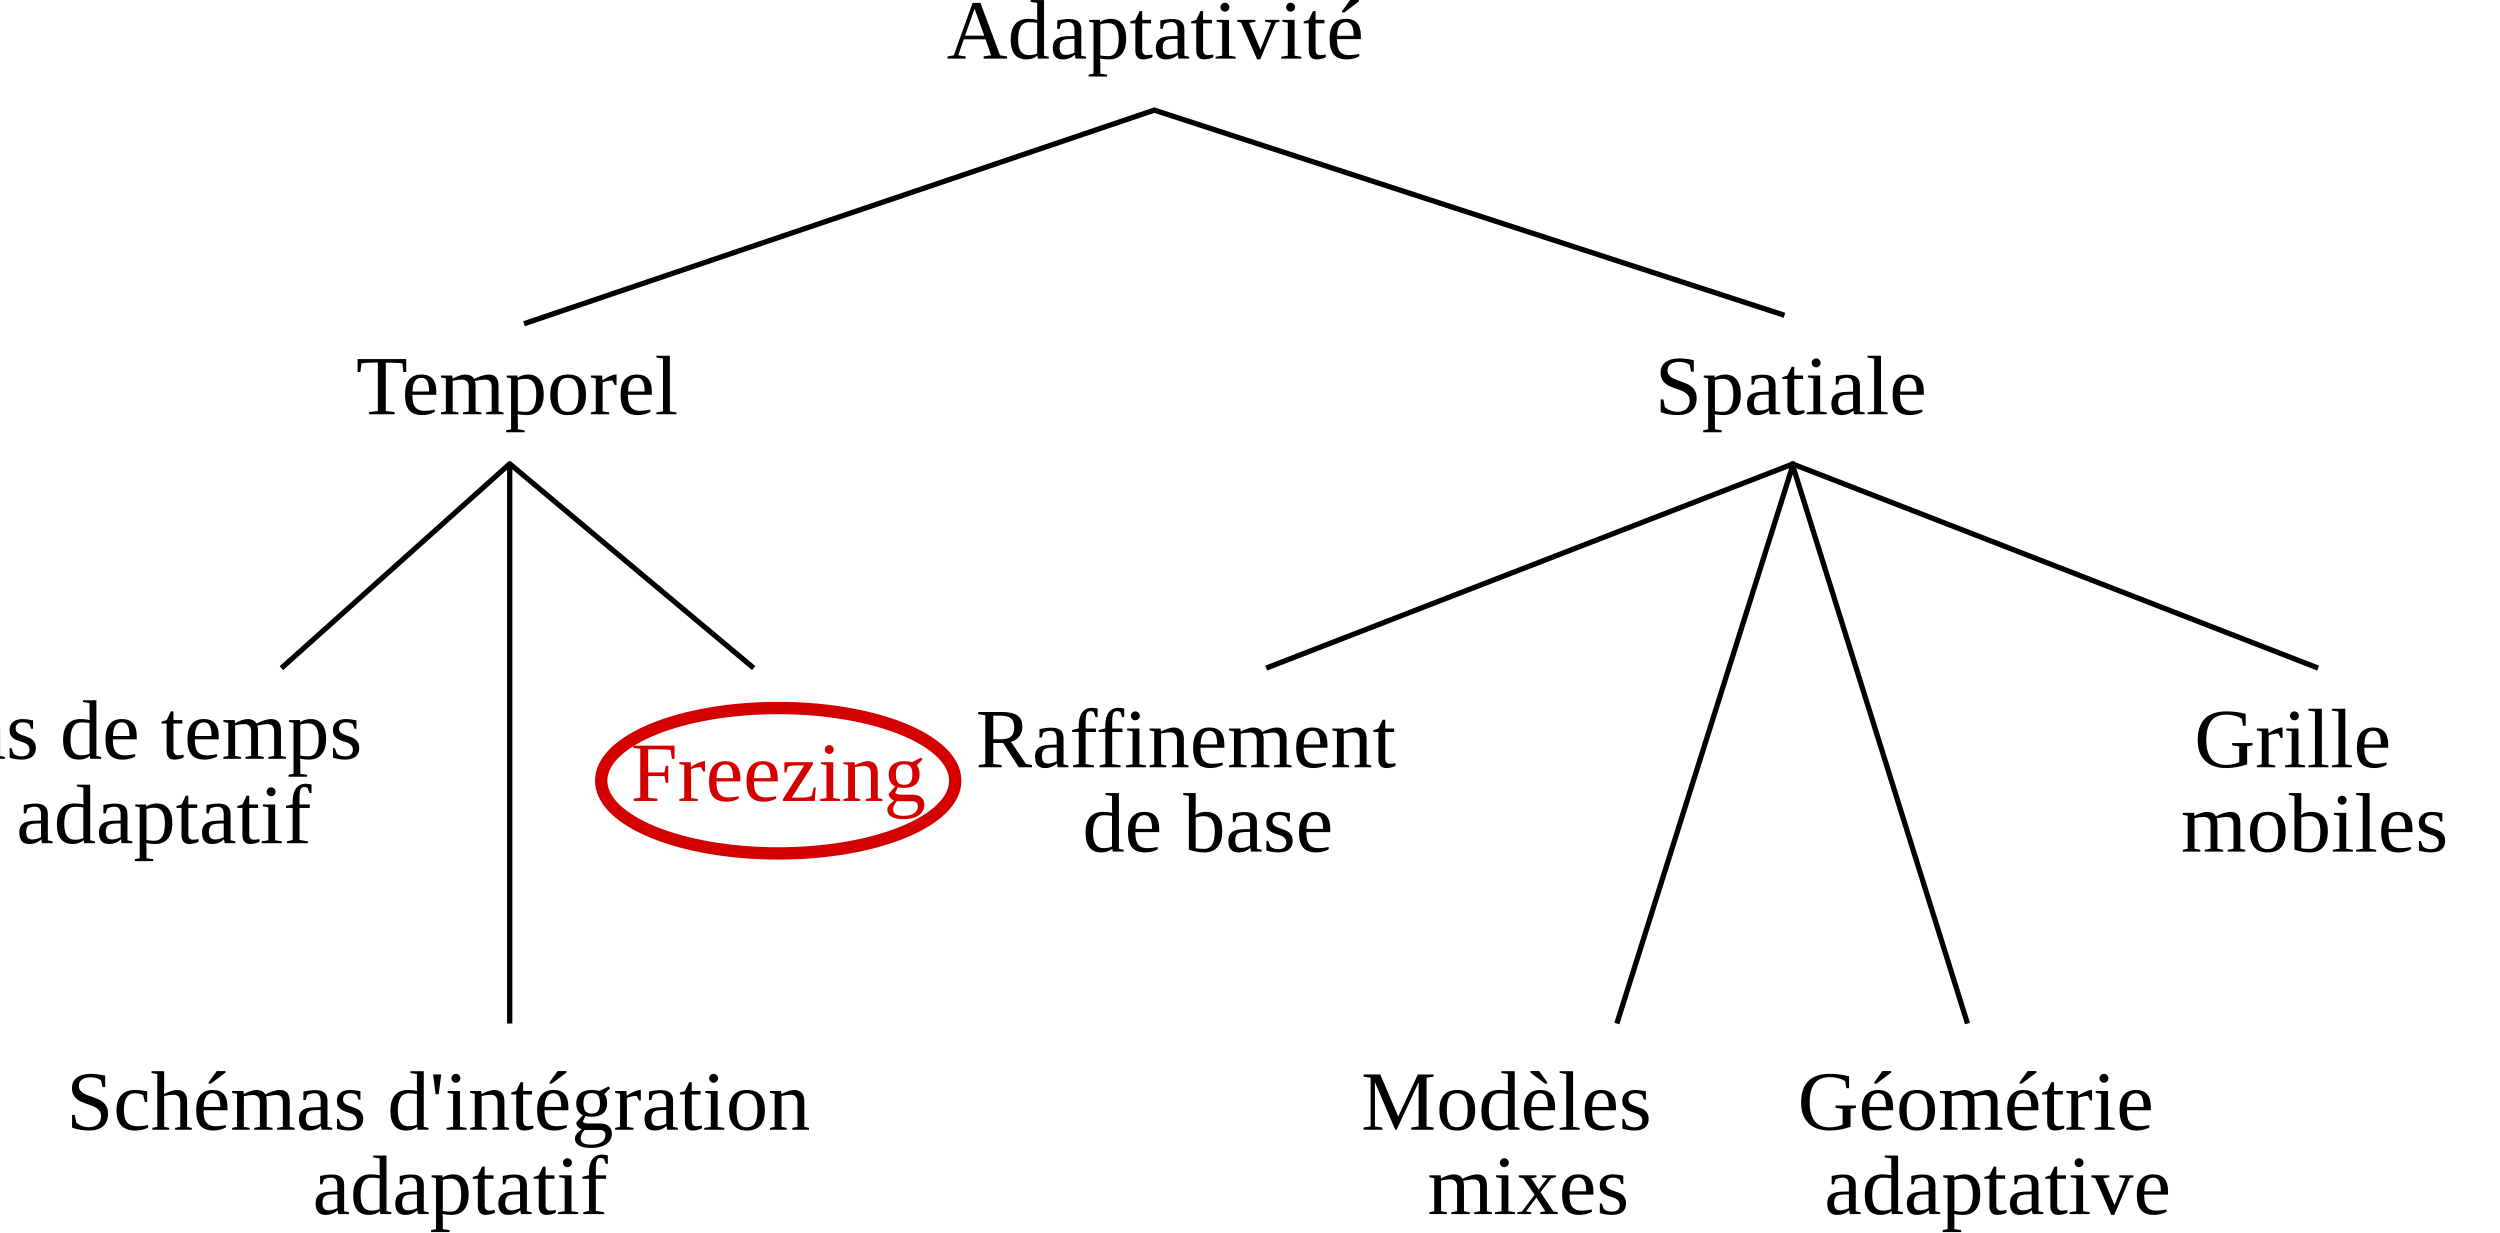
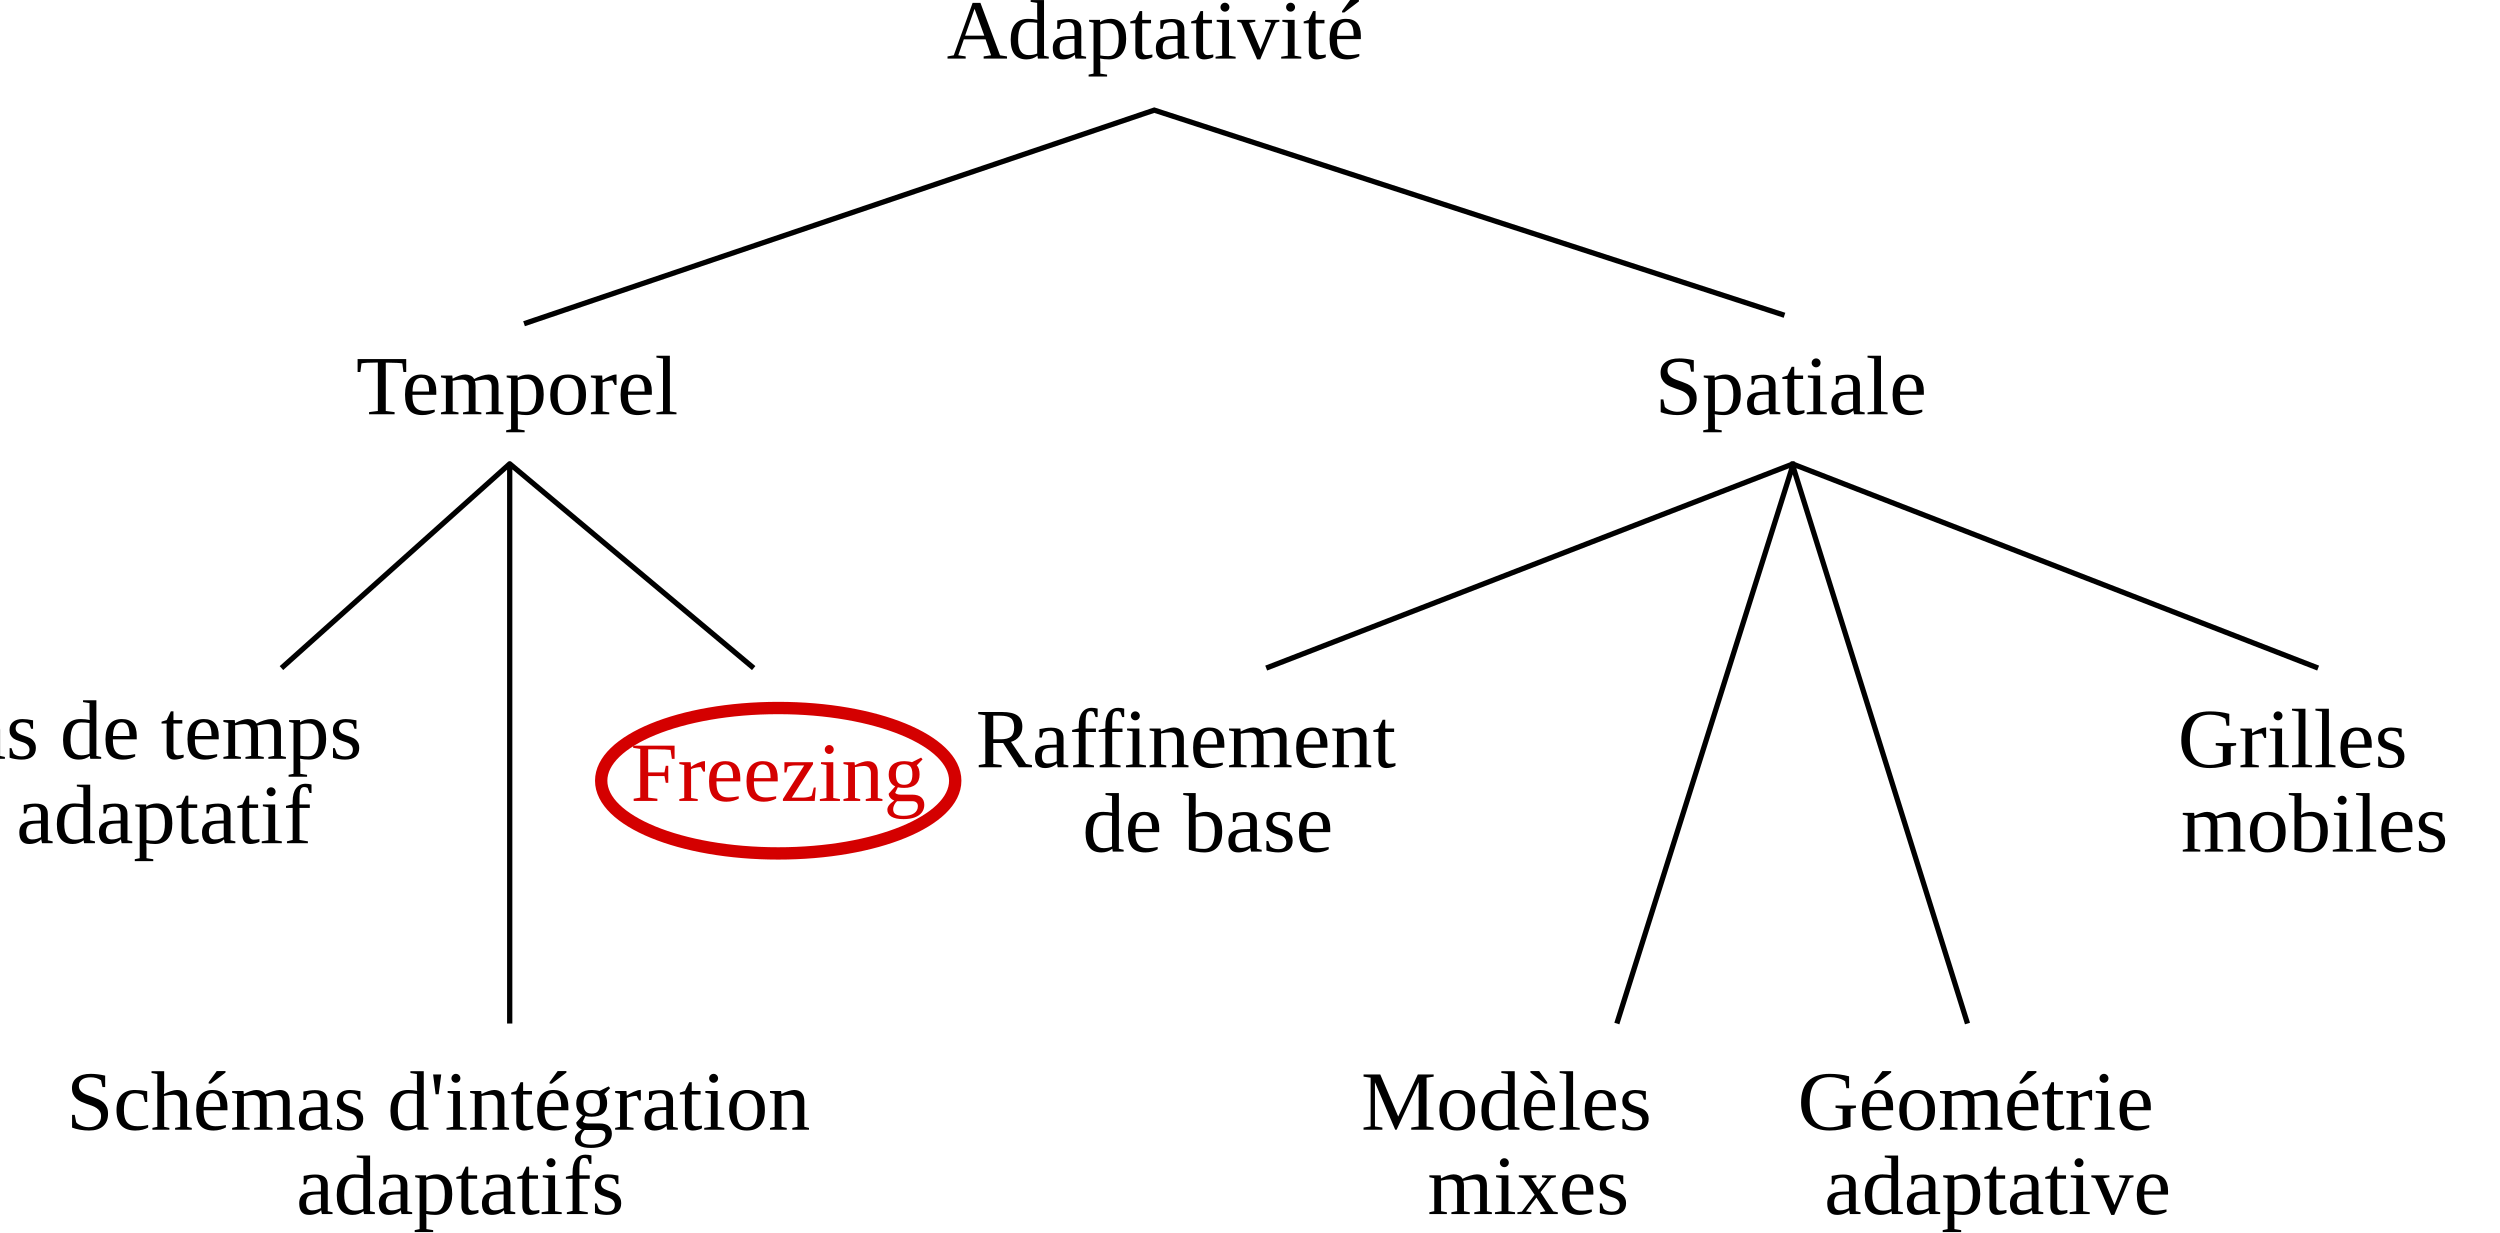
<svg xmlns="http://www.w3.org/2000/svg" width="334.482mm" height="164.851mm" viewBox="0 0 1185.174 584.119" id="svg2" version="1.1">
  <defs id="defs4" />
  <g id="layer1" transform="translate(181.9332,14.36068)">
    <text xml:space="preserve" style="font-style:normal;font-variant:normal;font-weight:normal;font-stretch:normal;font-size:40px;line-height:0%;font-family:'Times New Roman';-inkscape-font-specification:'Times New Roman, ';letter-spacing:0px;word-spacing:0px;fill:#000000;fill-opacity:1;stroke:none;stroke-width:1px;stroke-linecap:butt;stroke-linejoin:miter;stroke-opacity:1" x="266.868" y="13.413" id="text3336">
      <tspan id="tspan3338" x="266.868" y="13.413" style="font-style:normal;font-variant:normal;font-weight:normal;font-stretch:normal;font-size:40px;font-family:'Times New Roman';-inkscape-font-specification:'Times New Roman, '">Adaptativité</tspan>
    </text>
    <path style="fill:none;fill-rule:evenodd;stroke:#000000;stroke-width:2.5;stroke-linecap:butt;stroke-linejoin:miter;stroke-miterlimit:4;stroke-dasharray:none;stroke-opacity:1" d="M 66.498,139.107 365.268,37.848 664.037,135.107" id="path5173" />
    <text xml:space="preserve" style="font-style:normal;font-variant:normal;font-weight:normal;font-stretch:normal;font-size:40px;line-height:0%;font-family:'Times New Roman';-inkscape-font-specification:'Times New Roman, ';letter-spacing:0px;word-spacing:0px;fill:#000000;fill-opacity:1;stroke:none;stroke-width:1px;stroke-linecap:butt;stroke-linejoin:miter;stroke-opacity:1" x="602.632" y="182.036" id="text3336-1">
      <tspan id="tspan3338-9" x="602.632" y="182.036" style="font-style:normal;font-variant:normal;font-weight:normal;font-stretch:normal;font-size:40px;font-family:'Times New Roman';-inkscape-font-specification:'Times New Roman, '">Spatiale</tspan>
    </text>
    <text xml:space="preserve" style="font-style:normal;font-variant:normal;font-weight:normal;font-stretch:normal;font-size:40px;line-height:0%;font-family:'Times New Roman';-inkscape-font-specification:'Times New Roman, ';letter-spacing:0px;word-spacing:0px;fill:#000000;fill-opacity:1;stroke:none;stroke-width:1px;stroke-linecap:butt;stroke-linejoin:miter;stroke-opacity:1" x="-13.125" y="182.036" id="text3336-8">
      <tspan id="tspan3338-6" x="-13.125" y="182.036" style="font-style:normal;font-variant:normal;font-weight:normal;font-stretch:normal;font-size:40px;font-family:'Times New Roman';-inkscape-font-specification:'Times New Roman, '">Temporel</tspan>
    </text>
    <path style="fill:none;fill-rule:evenodd;stroke:#000000;stroke-width:2.5;stroke-linecap:butt;stroke-linejoin:round;stroke-miterlimit:4;stroke-dasharray:none;stroke-opacity:1" d="m -48.506,302.358 108.211,-96.848 0,265.361 m 0,-265.361 115.664,96.848" id="path5175" />
    <path style="fill:none;fill-rule:evenodd;stroke:#000000;stroke-width:2.5;stroke-linecap:butt;stroke-linejoin:round;stroke-miterlimit:4;stroke-dasharray:none;stroke-opacity:1" d="m 418.335,302.358 249.892,-96.848 -83.662,265.361 m 166.23,0 -83.115,-265.361 249.345,96.848" id="path5175-2" />
    <g id="g8505" transform="translate(0,100.5428)">
      <text id="text3336-8-7-1" y="264.782" x="117.072" style="font-style:normal;font-variant:normal;font-weight:normal;font-stretch:normal;font-size:40px;line-height:0%;font-family:'Times New Roman';-inkscape-font-specification:'Times New Roman, ';letter-spacing:0px;word-spacing:0px;fill:#000000;fill-opacity:1;stroke:none;stroke-width:1px;stroke-linecap:butt;stroke-linejoin:miter;stroke-opacity:1" xml:space="preserve">
        <tspan style="font-style:normal;font-variant:normal;font-weight:normal;font-stretch:normal;font-size:40px;font-family:'Times New Roman';-inkscape-font-specification:'Times New Roman, ';fill:#d40000;fill-opacity:1" y="264.782" x="117.072" id="tspan3338-6-8-5">Freezing</tspan>
      </text>
      <ellipse ry="34.467" rx="83.921" cy="255.211" cx="186.994" id="path8241" style="opacity:1;fill:none;fill-opacity:1;stroke:#d40000;stroke-width:5.851;stroke-miterlimit:4;stroke-dasharray:none;stroke-dashoffset:0;stroke-opacity:1" />
    </g>
    <text xml:space="preserve" style="font-style:normal;font-weight:normal;font-size:40px;line-height:100%;font-family:Sans;letter-spacing:0px;word-spacing:0px;fill:#000000;fill-opacity:1;stroke:none;stroke-width:1px;stroke-linecap:butt;stroke-linejoin:miter;stroke-opacity:1" x="416.658" y="349.367" id="text8269">
      <tspan x="416.658" y="349.367" id="tspan8273" style="font-style:normal;font-variant:normal;font-weight:normal;font-stretch:normal;line-height:100%;font-family:'Times New Roman';-inkscape-font-specification:'Times New Roman, ';text-align:center;text-anchor:middle">Raffinement</tspan>
      <tspan x="416.658" y="389.367" style="font-style:normal;font-variant:normal;font-weight:normal;font-stretch:normal;line-height:100%;font-family:'Times New Roman';-inkscape-font-specification:'Times New Roman, ';text-align:center;text-anchor:middle" id="tspan8479">de base</tspan>
    </text>
    <text xml:space="preserve" style="font-style:normal;font-weight:normal;font-size:40px;line-height:100%;font-family:Sans;letter-spacing:0px;word-spacing:0px;fill:#000000;fill-opacity:1;stroke:none;stroke-width:1px;stroke-linecap:butt;stroke-linejoin:miter;stroke-opacity:1" x="941.346" y="349.367" id="text8269-3-5-6">
-       <tspan x="941.346" y="349.367" style="font-style:normal;font-variant:normal;font-weight:normal;font-stretch:normal;line-height:100%;font-family:'Times New Roman';-inkscape-font-specification:'Times New Roman, ';text-align:center;text-anchor:middle" id="tspan8348">Grille</tspan>
+       <tspan x="941.346" y="349.367" style="font-style:normal;font-variant:normal;font-weight:normal;font-stretch:normal;line-height:100%;font-family:'Times New Roman';-inkscape-font-specification:'Times New Roman, ';text-align:center;text-anchor:middle" id="tspan8348">Grilles</tspan>
      <tspan x="941.346" y="389.367" style="font-style:normal;font-variant:normal;font-weight:normal;font-stretch:normal;line-height:100%;font-family:'Times New Roman';-inkscape-font-specification:'Times New Roman, ';text-align:center;text-anchor:middle" id="tspan8491">mobiles</tspan>
    </text>
    <text xml:space="preserve" style="font-style:normal;font-weight:normal;font-size:40px;line-height:100%;font-family:Sans;letter-spacing:0px;word-spacing:0px;fill:#000000;fill-opacity:1;stroke:none;stroke-width:1px;stroke-linecap:butt;stroke-linejoin:miter;stroke-opacity:1" x="-78.222" y="345.364" id="text8269-1">
      <tspan x="-78.222" y="345.364" style="font-style:normal;font-variant:normal;font-weight:normal;font-stretch:normal;line-height:100%;font-family:'Times New Roman';-inkscape-font-specification:'Times New Roman, ';text-align:center;text-anchor:middle" id="tspan8373">Pas de temps</tspan>
      <tspan x="-78.222" y="385.364" style="font-style:normal;font-variant:normal;font-weight:normal;font-stretch:normal;line-height:100%;font-family:'Times New Roman';-inkscape-font-specification:'Times New Roman, ';text-align:center;text-anchor:middle" id="tspan8467">adaptatif</tspan>
    </text>
    <text xml:space="preserve" style="font-style:normal;font-weight:normal;font-size:40px;line-height:100%;font-family:Sans;letter-spacing:0px;word-spacing:0px;fill:#000000;fill-opacity:1;stroke:none;stroke-width:1px;stroke-linecap:butt;stroke-linejoin:miter;stroke-opacity:1" x="568.608" y="521.204" id="text8269-3">
      <tspan x="568.608" y="521.204" style="font-style:normal;font-variant:normal;font-weight:normal;font-stretch:normal;line-height:100%;font-family:'Times New Roman';-inkscape-font-specification:'Times New Roman, ';text-align:center;text-anchor:middle" id="tspan8298">Modèles</tspan>
      <tspan id="tspan8483" x="568.608" y="561.204" style="font-style:normal;font-variant:normal;font-weight:normal;font-stretch:normal;line-height:100%;font-family:'Times New Roman';-inkscape-font-specification:'Times New Roman, ';text-align:center;text-anchor:middle">mixes</tspan>
    </text>
    <text xml:space="preserve" style="font-style:normal;font-weight:normal;font-size:40px;line-height:100%;font-family:Sans;letter-spacing:0px;word-spacing:0px;fill:#000000;fill-opacity:1;stroke:none;stroke-width:1px;stroke-linecap:butt;stroke-linejoin:miter;stroke-opacity:1" x="791.077" y="521.204" id="text8269-3-5">
      <tspan x="791.077" y="521.204" style="font-style:normal;font-variant:normal;font-weight:normal;font-stretch:normal;line-height:100%;font-family:'Times New Roman';-inkscape-font-specification:'Times New Roman, ';text-align:center;text-anchor:middle" id="tspan8323">Géométrie</tspan>
      <tspan id="tspan8487" x="791.077" y="561.204" style="font-style:normal;font-variant:normal;font-weight:normal;font-stretch:normal;line-height:100%;font-family:'Times New Roman';-inkscape-font-specification:'Times New Roman, ';text-align:center;text-anchor:middle">adaptative</tspan>
    </text>
    <text xml:space="preserve" style="font-style:normal;font-weight:normal;font-size:40px;line-height:100%;font-family:Sans;letter-spacing:0px;word-spacing:0px;fill:#000000;fill-opacity:1;stroke:none;stroke-width:1px;stroke-linecap:butt;stroke-linejoin:miter;stroke-opacity:1" x="62.256" y="521.204" id="text8269-1-9-0">
      <tspan id="tspan8471" x="62.256" y="521.204" style="font-style:normal;font-variant:normal;font-weight:normal;font-stretch:normal;line-height:100%;font-family:'Times New Roman';-inkscape-font-specification:'Times New Roman, ';text-align:center;text-anchor:middle">Schémas d'intégration</tspan>
-       <tspan id="tspan8475" x="62.256" y="561.204" style="font-style:normal;font-variant:normal;font-weight:normal;font-stretch:normal;line-height:100%;font-family:'Times New Roman';-inkscape-font-specification:'Times New Roman, ';text-align:center;text-anchor:middle">adaptatif</tspan>
+       <tspan id="tspan8475" x="62.256" y="561.204" style="font-style:normal;font-variant:normal;font-weight:normal;font-stretch:normal;line-height:100%;font-family:'Times New Roman';-inkscape-font-specification:'Times New Roman, ';text-align:center;text-anchor:middle">adaptatifs</tspan>
    </text>
  </g>
</svg>
